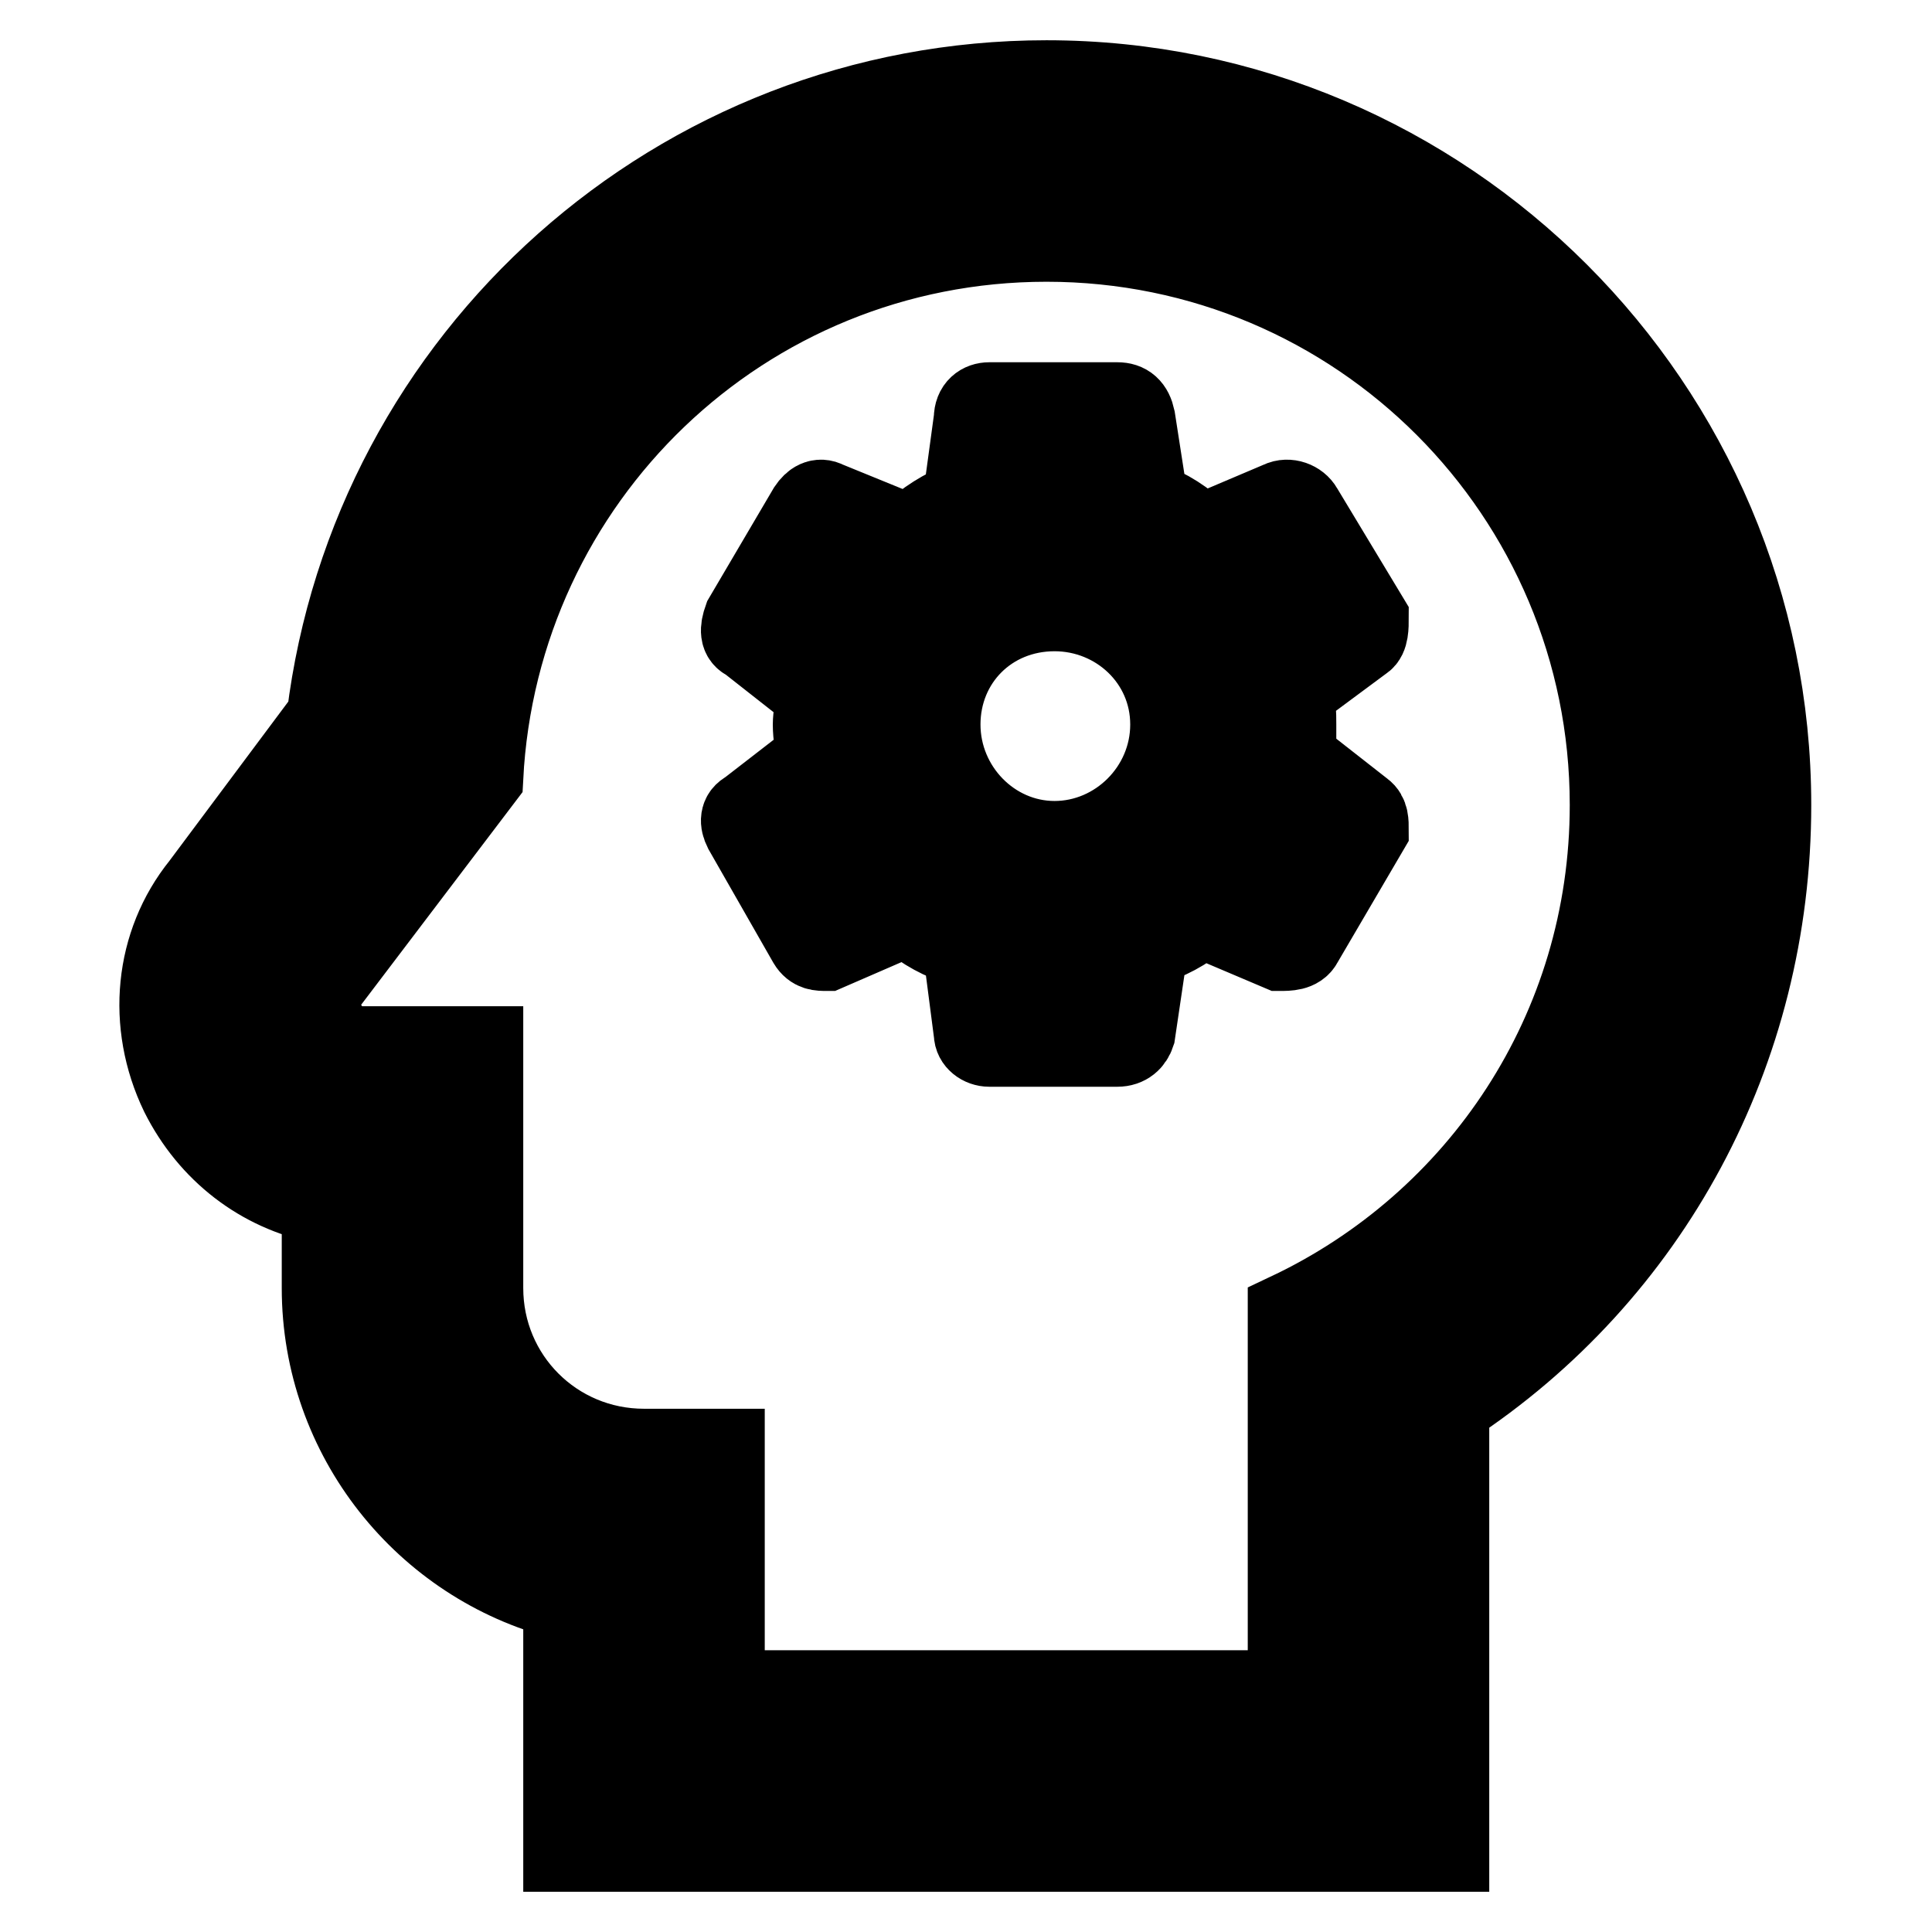
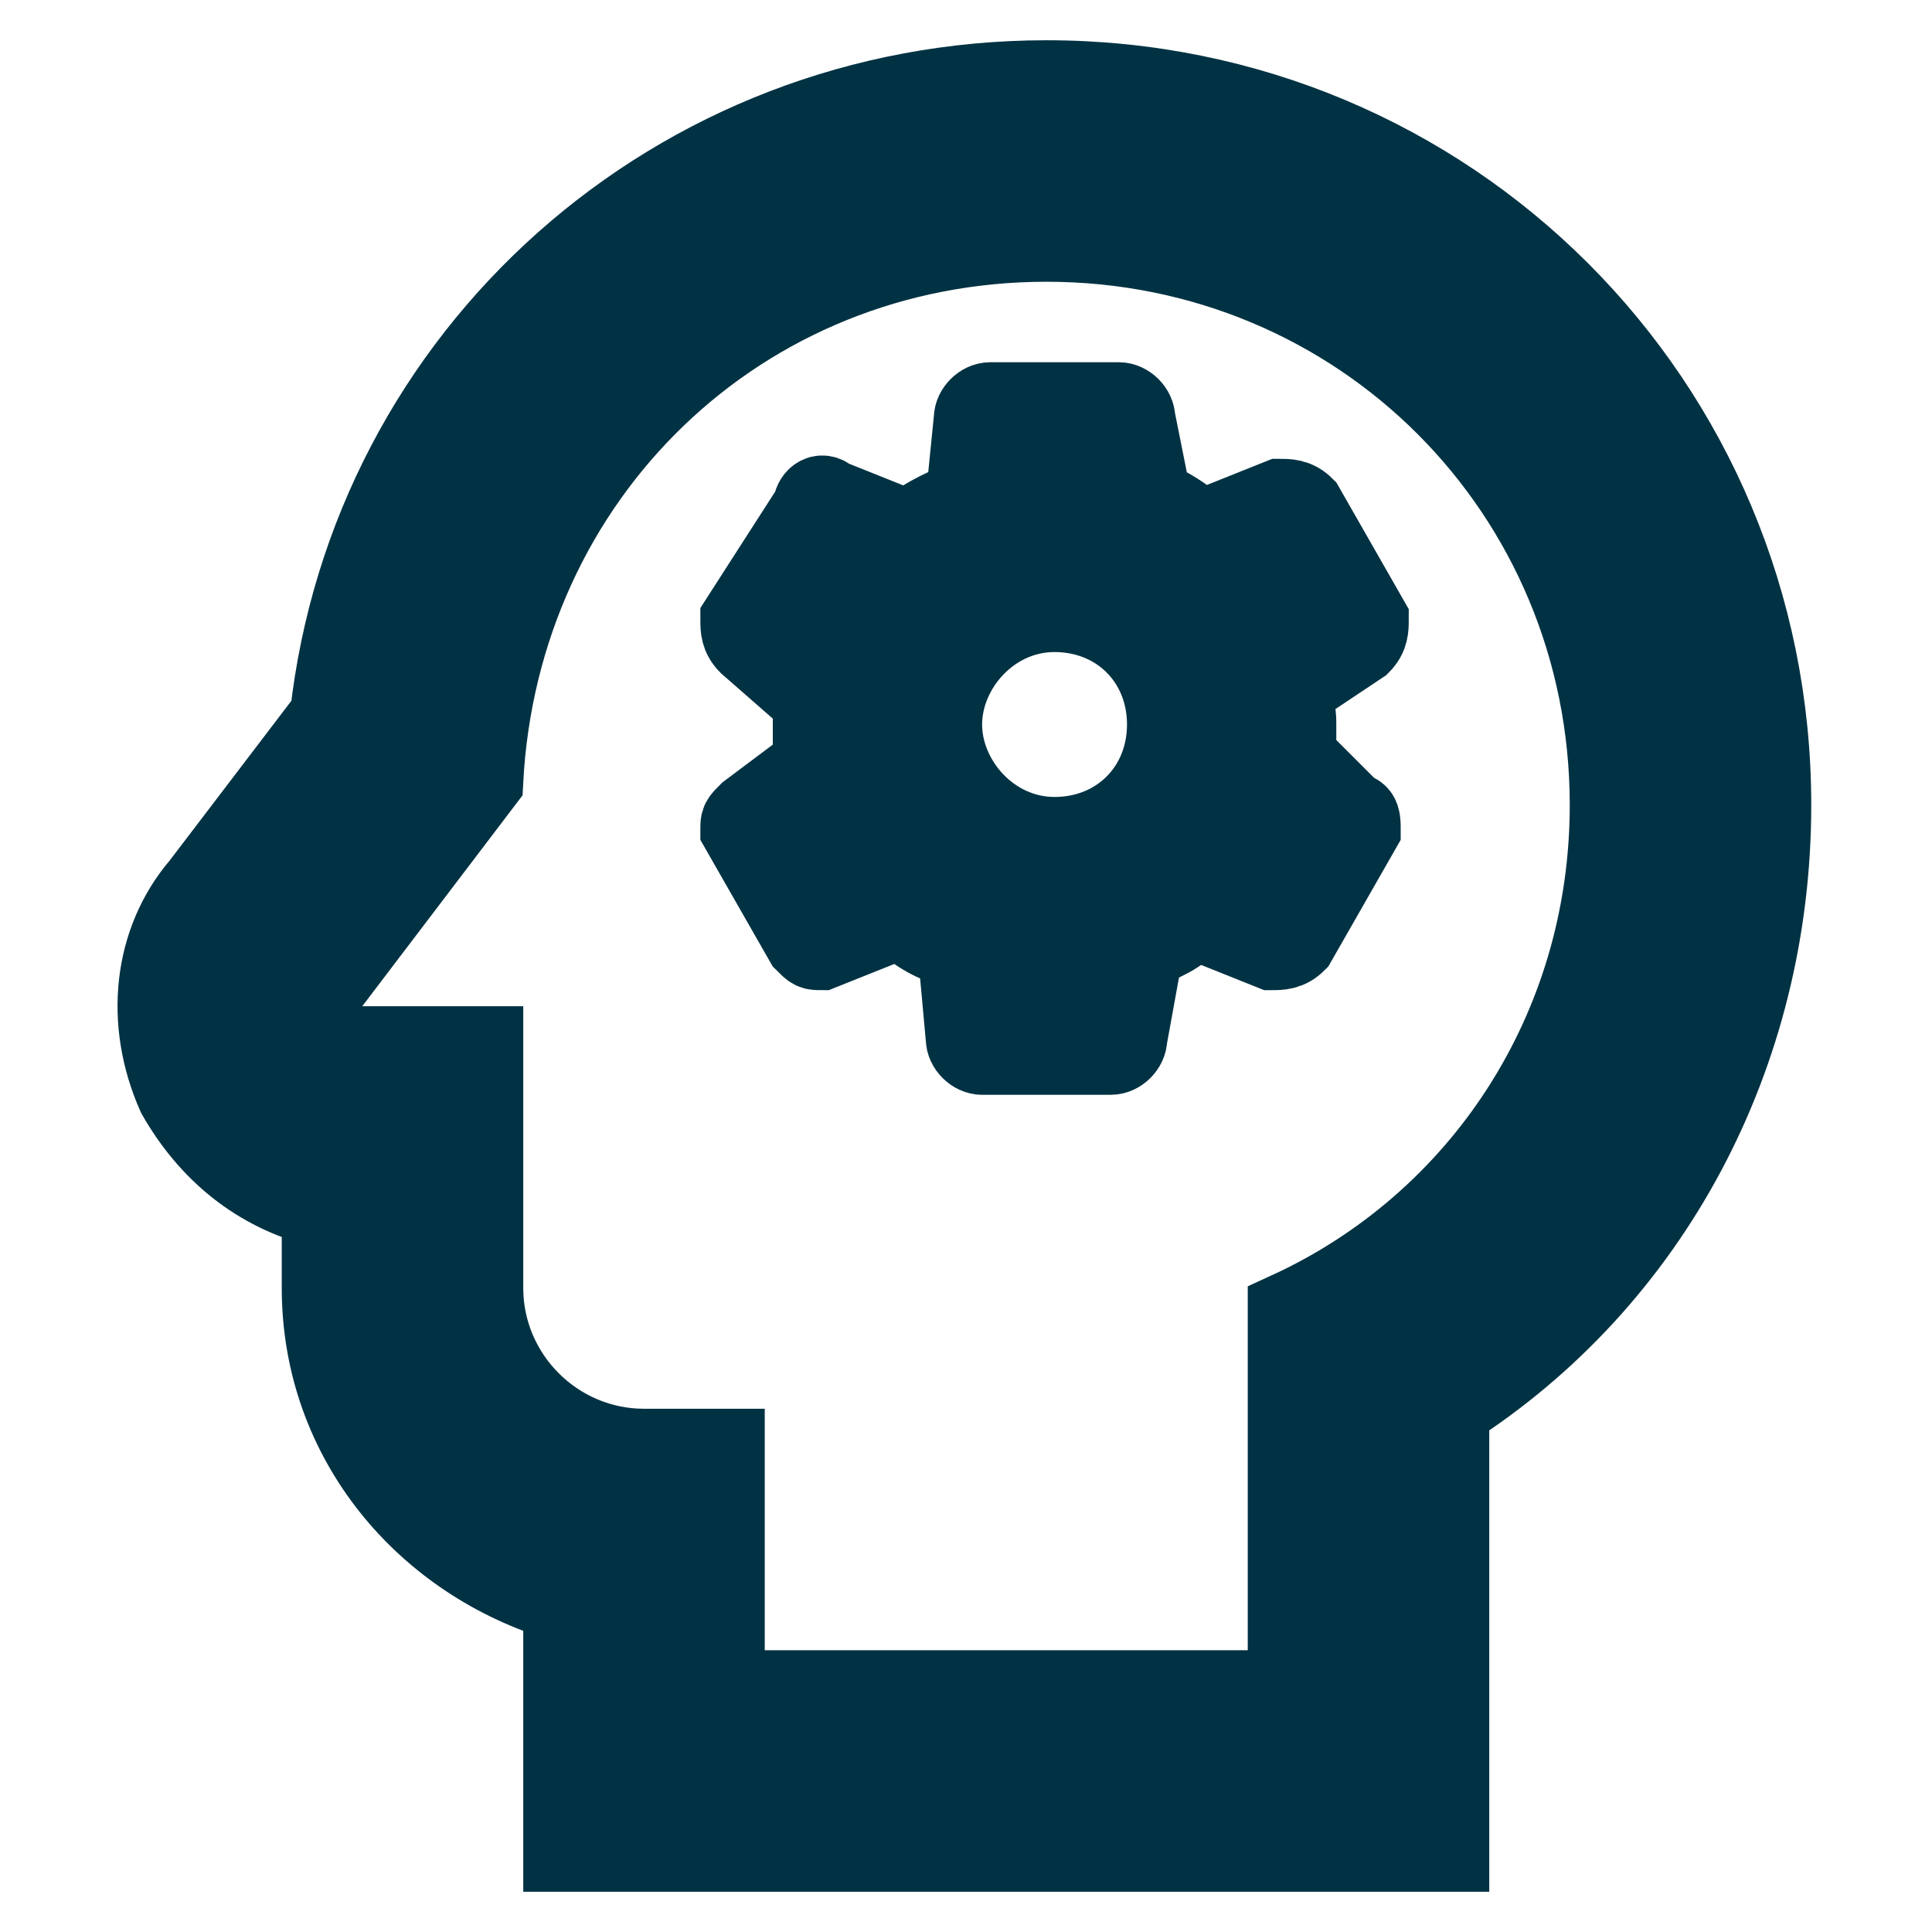
- <svg xmlns="http://www.w3.org/2000/svg" version="1.1" width="24" height="24" viewBox="0 0 24 24">
-   <path style="stroke:rgb(0,0,0)" d="M13 3C16.88 3 20 6.14 20 10C20 12.8 18.37 15.19 16 16.31V21H9V18H8C6.89 18 6 17.11 6 16V13H4.5C4.08 13 3.84 12.5 4.08 12.19L6 9.66C6.19 5.95 9.23 3 13 3M13 1C8.42 1 4.61 4.43 4.06 8.91L2.5 11C1.92 11.72 1.82 12.72 2.24 13.59C2.6 14.31 3.24 14.8 4 14.95V16C4 17.86 5.28 19.43 7 19.87V23H18V17.47C20.5 15.83 22 13.06 22 10C22 5.04 17.96 1 13 1M16.1 9.42V9C16.1 8.85 16.1 8.76 16.04 8.62L16.93 7.96C17 7.92 17 7.78 17 7.68L16.18 6.32C16.13 6.23 16 6.18 15.9 6.23L14.91 6.65C14.73 6.46 14.5 6.32 14.26 6.23L14.1 5.2C14.07 5.06 14 5 13.88 5H12.29C12.19 5 12.1 5.06 12.1 5.2L11.96 6.23C11.73 6.32 11.5 6.46 11.3 6.65L10.27 6.23C10.18 6.18 10.1 6.23 10.04 6.32L9.24 7.68C9.19 7.82 9.19 7.92 9.29 7.96L10.13 8.62C10.13 8.76 10.1 8.9 10.1 9C10.1 9.14 10.13 9.28 10.13 9.42L9.29 10.07C9.19 10.12 9.19 10.21 9.24 10.31L10.04 11.71C10.1 11.81 10.18 11.81 10.27 11.81L11.26 11.38C11.5 11.57 11.68 11.67 11.96 11.76L12.1 12.84C12.1 12.93 12.19 13 12.29 13H13.88C14 13 14.07 12.93 14.1 12.84L14.26 11.76C14.5 11.67 14.73 11.57 14.91 11.39L15.9 11.81C16 11.81 16.13 11.81 16.18 11.71L17 10.31C17 10.21 17 10.12 16.93 10.07L16.1 9.42M13.1 10.45C12.32 10.45 11.68 9.79 11.68 9S12.29 7.59 13.1 7.59C13.88 7.59 14.54 8.2 14.54 9S13.88 10.45 13.1 10.45Z" />
+ <svg xmlns="http://www.w3.org/2000/svg" version="1.1" id="Layer_1" x="0px" y="0px" viewBox="0 0 24 24" style="enable-background:new 0 0 24 24;" xml:space="preserve">
+   <style type="text/css">
+ 	.st0{fill:#013243;stroke:#013243;}
+ </style>
+   <path class="st0" d="M13,3c3.9,0,7,3.1,7,7c0,2.8-1.6,5.2-4,6.3V21H9v-3H8c-1.1,0-2-0.9-2-2v-3H4.5c-0.4,0-0.7-0.5-0.4-0.8L6,9.7  C6.2,5.9,9.2,3,13,3 M13,1C8.4,1,4.6,4.4,4.1,8.9L2.5,11c-0.6,0.7-0.7,1.7-0.3,2.6c0.4,0.7,1,1.2,1.8,1.4V16c0,1.9,1.3,3.4,3,3.9V23  h11v-5.5c2.5-1.6,4-4.4,4-7.5C22,5,18,1,13,1 M16.1,9.4V9c0-0.1,0-0.2-0.1-0.4L16.9,8C17,7.9,17,7.8,17,7.7l-0.8-1.4  c-0.1-0.1-0.2-0.1-0.3-0.1l-1,0.4c-0.2-0.2-0.4-0.3-0.6-0.4l-0.2-1C14.1,5.1,14,5,13.9,5h-1.6c-0.1,0-0.2,0.1-0.2,0.2l-0.1,1  c-0.2,0.1-0.5,0.2-0.7,0.4l-1-0.4c-0.1-0.1-0.2,0-0.2,0.1L9.2,7.7C9.2,7.8,9.2,7.9,9.3,8l0.8,0.7c0,0.1,0,0.3,0,0.4  c0,0.1,0,0.3,0,0.4l-0.8,0.6c-0.1,0.1-0.1,0.1-0.1,0.2l0.8,1.4c0.1,0.1,0.1,0.1,0.2,0.1l1-0.4c0.2,0.2,0.4,0.3,0.7,0.4l0.1,1.1  c0,0.1,0.1,0.2,0.2,0.2h1.6c0.1,0,0.2-0.1,0.2-0.2l0.2-1.1c0.2-0.1,0.5-0.2,0.6-0.4l1,0.4c0.1,0,0.2,0,0.3-0.1l0.8-1.4  c0-0.1,0-0.2-0.1-0.2L16.1,9.4 M13.1,10.4c-0.8,0-1.4-0.7-1.4-1.4s0.6-1.4,1.4-1.4c0.8,0,1.4,0.6,1.4,1.4S13.9,10.4,13.1,10.4z" />
</svg>
